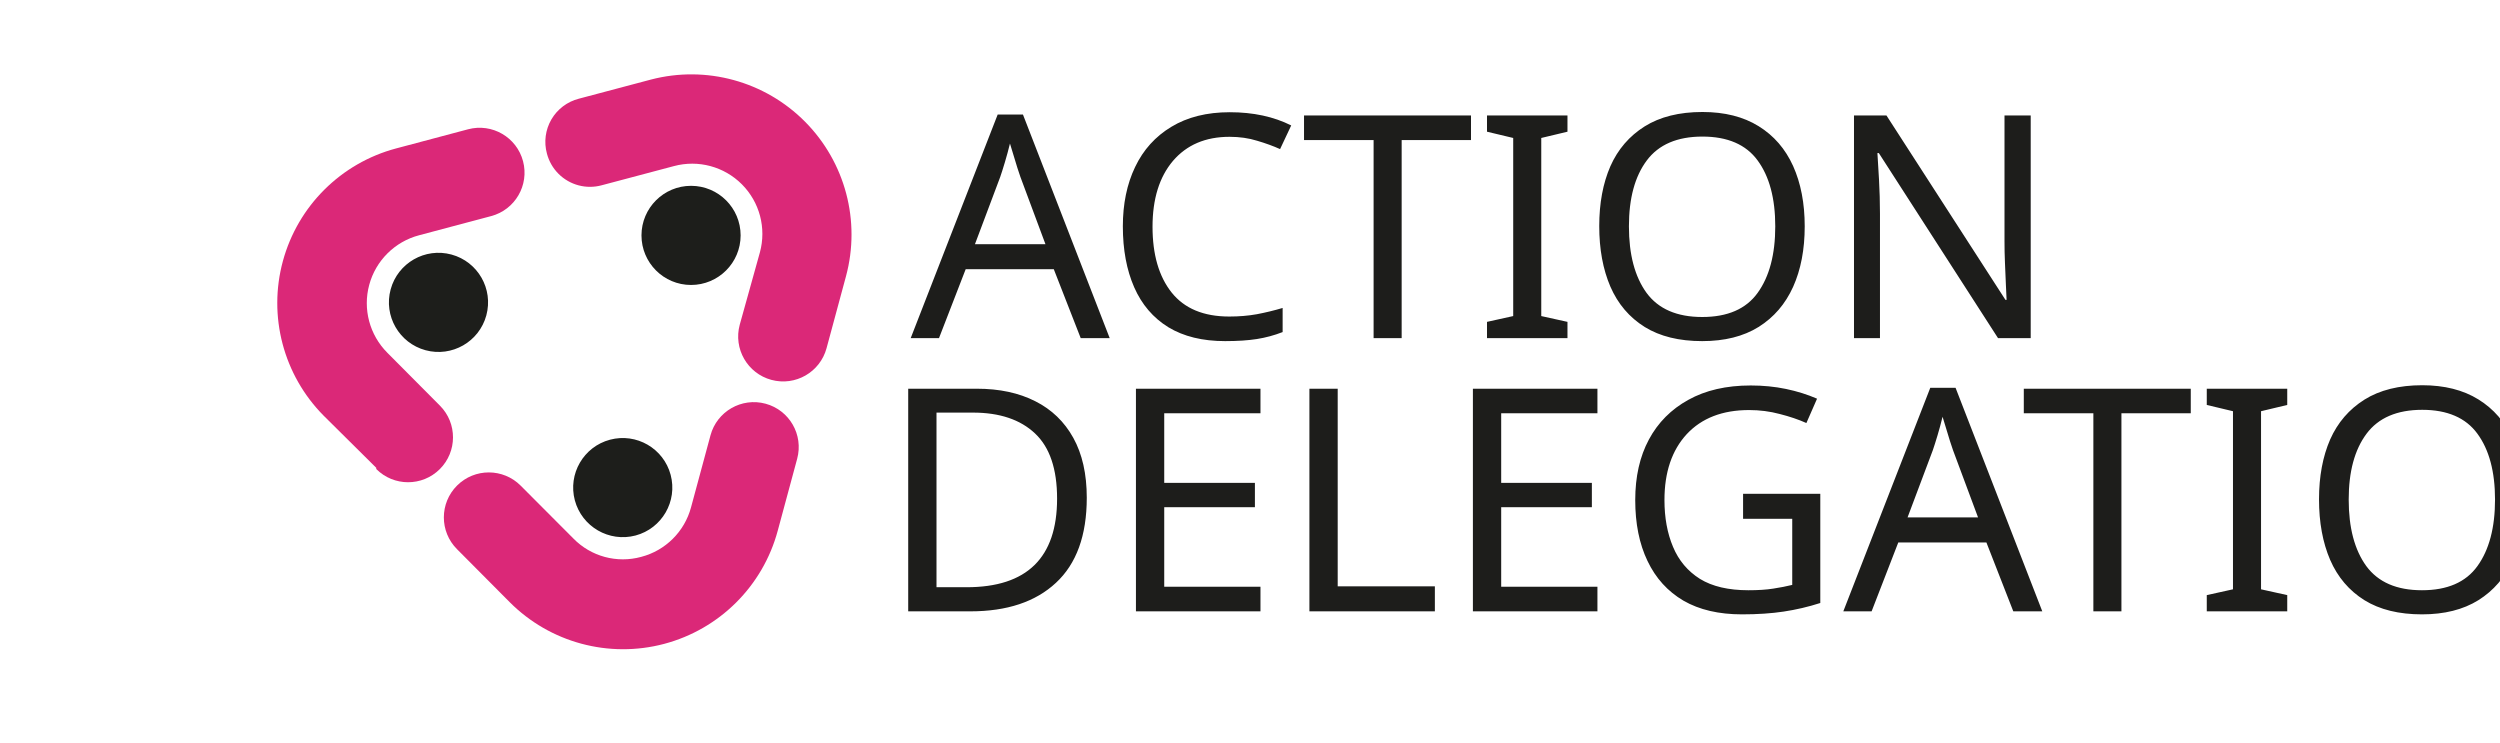
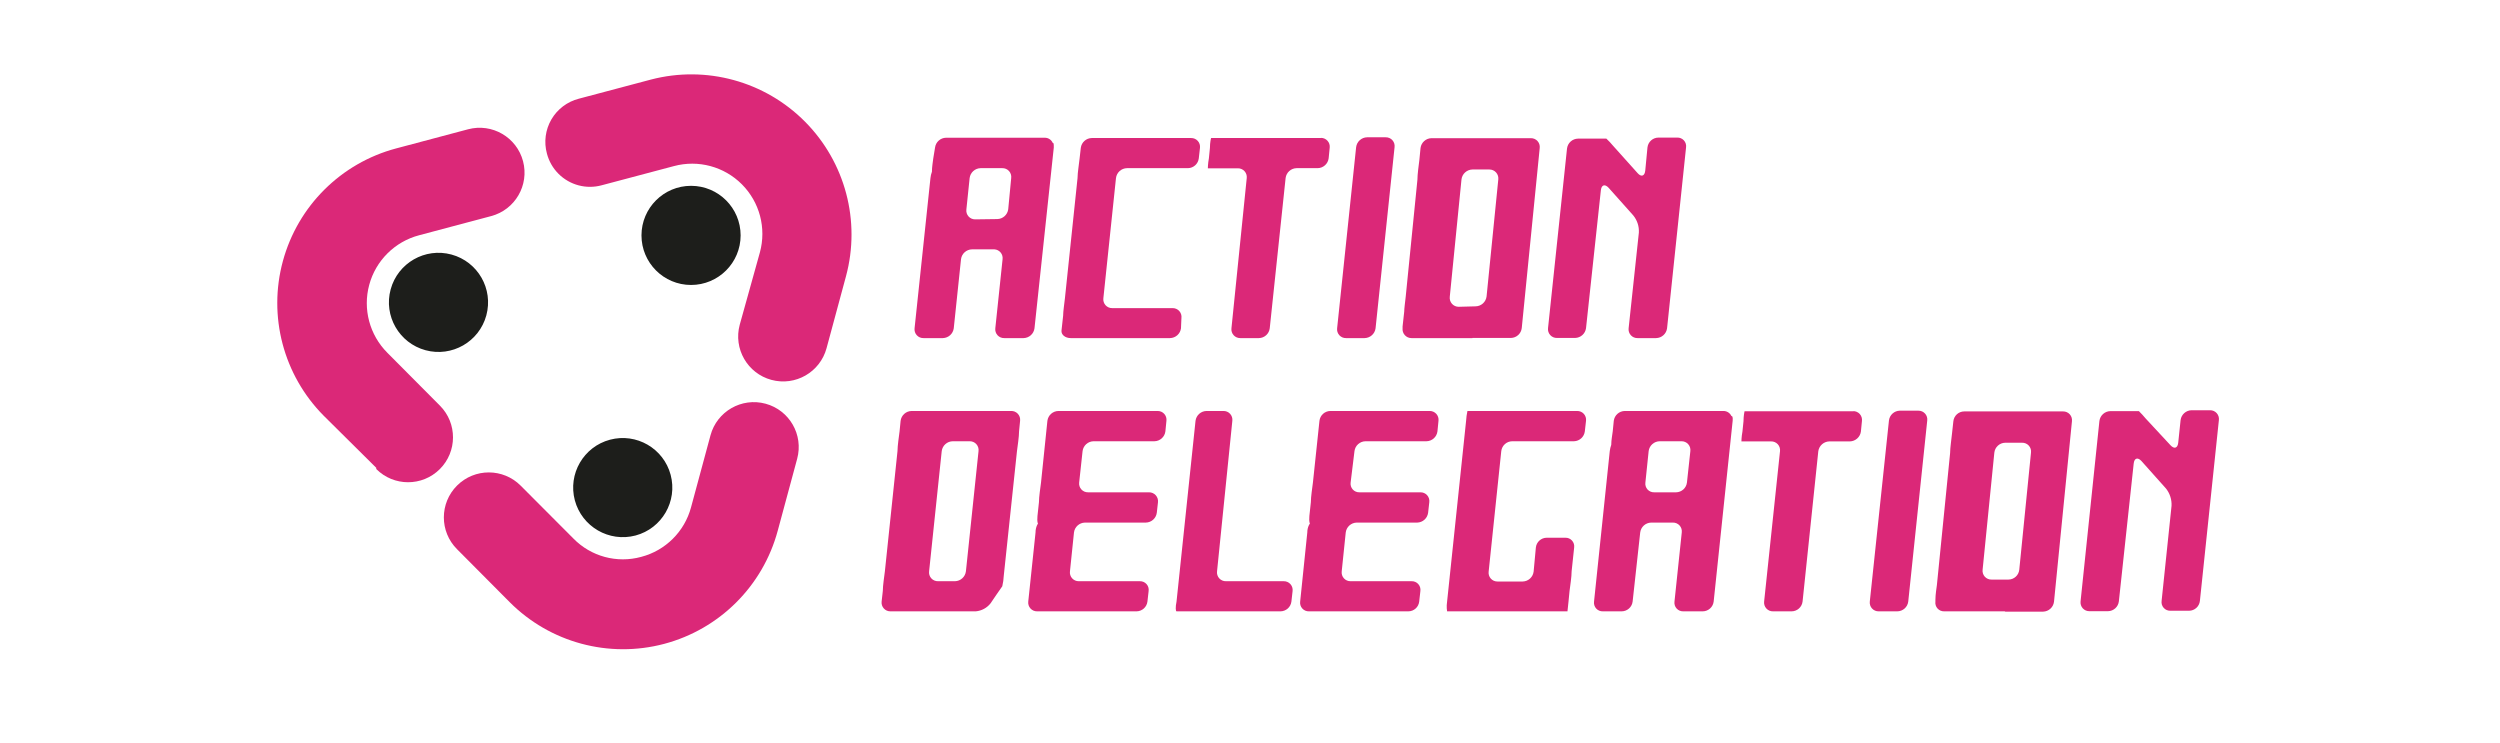
<svg xmlns="http://www.w3.org/2000/svg" id="Слой_1" data-name="Слой 1" viewBox="0 0 168.44 50">
  <defs>
-     <style>.cls-1{fill:#1d1e1b;}.cls-2{fill:#db2878;}.cls-3{font-size:21.02px;fill:#1d1d1b;font-family:HeartbitBold, Heartbit;}</style>
+     <style>.cls-1{fill:#1d1e1b;}.cls-2{fill:#db2878;}</style>
  </defs>
  <circle class="cls-1" cx="46.56" cy="15.86" r="3.34" />
  <path class="cls-2" d="M37.63,11.71a3,3,0,0,1-.78-1.36A3,3,0,0,1,39,6.65l4.86-1.29A10.79,10.79,0,0,1,57,18.61l-1.31,4.85a3,3,0,1,1-5.85-1.58L51.2,17a4.73,4.73,0,0,0-5.79-5.81l-4.86,1.29A3,3,0,0,1,37.63,11.71Z" />
  <path class="cls-1" d="M30.42,17.15a3.34,3.34,0,1,1-4.1,2.35A3.34,3.34,0,0,1,30.42,17.15Z" />
  <path class="cls-2" d="M25.35,31.52,21.8,28a10.78,10.78,0,0,1,4.89-18l4.85-1.29a3,3,0,0,1,1.55,5.85l-4.85,1.29a4.73,4.73,0,0,0-2.14,7.92l3.54,3.56a3,3,0,1,1-4.29,4.27Z" />
  <path class="cls-1" d="M38.73,33.71a3.34,3.34,0,1,1,4.09,2.37A3.35,3.35,0,0,1,38.73,33.71Z" />
  <path class="cls-2" d="M34.33,40.56,30.79,37a3,3,0,1,1,4.29-4.28l3.55,3.56a4.66,4.66,0,0,0,4.57,1.24,4.71,4.71,0,0,0,3.36-3.34l1.31-4.85a3,3,0,0,1,5.84,1.58L52.4,35.76a10.79,10.79,0,0,1-18.07,4.8Z" />
-   <text class="cls-3" transform="translate(61.36 22.78)">ACTION</text>
-   <text class="cls-3" transform="translate(59.16 41.19)">DELEGATION</text>
+   <path class="cls-2" d="M71,9.94,69.7,22.12a.76.76,0,0,1-.73.66H67.66a.59.59,0,0,1-.6-.66l.49-4.66A.59.59,0,0,0,67,16.8H65.49a.76.76,0,0,0-.74.66l-.49,4.66a.76.76,0,0,1-.73.66H62.22a.59.59,0,0,1-.6-.66L62.69,12a1.7,1.7,0,0,1,.1-.43c0-.31.06-.65.09-.9L63,9.94a.76.76,0,0,1,.74-.66h6.64a.58.58,0,0,1,.55.35C71,9.62,71,9.72,71,9.94Zm-3.81,4.82a.76.76,0,0,0,.74-.66L68.13,12a.59.59,0,0,0-.6-.67H66.07a.76.76,0,0,0-.74.67l-.22,2.12a.59.59,0,0,0,.59.66Z" />
+   <path class="cls-2" d="M79.57,22.12a.76.76,0,0,1-.74.66H72.14c-.37,0-.65-.23-.62-.51l.11-1c0-.28.08-.81.12-1.17L72.6,12c0-.37.11-1,.14-1.33l.08-.71a.76.76,0,0,1,.74-.66h6.69a.59.59,0,0,1,.6.66l-.08.71a.75.75,0,0,1-.73.66H75.93a.76.76,0,0,0-.74.67l-.85,8.1a.59.59,0,0,0,.6.66H79a.59.59,0,0,1,.6.67Z" />
+   <path class="cls-2" d="M89,9.29a.59.59,0,0,1,.59.66l-.07.71a.76.76,0,0,1-.74.67H87.36a.76.76,0,0,0-.74.66L85.55,22.12a.75.75,0,0,1-.73.66H83.56a.59.59,0,0,1-.59-.66L84,12a.59.59,0,0,0-.6-.66H81.38s0-.3.07-.67l.07-.7c0-.36.07-.66.08-.67H89Z" />
+   <path class="cls-2" d="M91.37,9.92a.76.76,0,0,1,.74-.67h1.25a.59.59,0,0,1,.6.67l-1.28,12.2a.76.76,0,0,1-.74.66H90.69a.59.59,0,0,1-.6-.66Z" />
+   <path class="cls-2" d="M99.21,22.78H95.1a.6.6,0,0,1-.6-.66V22l.11-1c0-.19.06-.65.1-1l.79-7.89c0-.36.09-1,.13-1.32l.08-.82a.76.76,0,0,1,.73-.66h6.7a.59.59,0,0,1,.6.66L102.53,22.1a.75.75,0,0,1-.73.67H99.21Zm.21-2.14a.76.76,0,0,0,.74-.67l.79-7.89a.6.6,0,0,0-.6-.66H99.2a.76.76,0,0,0-.73.66L97.68,20a.6.6,0,0,0,.6.67Z" />
+   <path class="cls-2" d="M110.42,15.67a1.68,1.68,0,0,0-.38-1.16l-1.66-1.86c-.25-.27-.48-.2-.52.17l-1,9.29a.76.76,0,0,1-.74.66H104.9a.59.59,0,0,1-.6-.66L105.58,10a.76.76,0,0,1,.74-.66h1.25c.37,0,.67,0,.66,0h0a5.29,5.29,0,0,1,.46.49l1.65,1.84c.24.27.47.2.51-.17L111,9.93a.75.75,0,0,1,.74-.66H113a.58.58,0,0,1,.6.66l-1.28,12.19a.76.76,0,0,1-.74.66h-1.25a.59.59,0,0,1-.6-.66Z" />
+   <path class="cls-2" d="M68.73,28.35l-.07.71c0,.37-.1,1-.14,1.33l-.89,8.4a3.83,3.83,0,0,1-.1.71s-.2.29-.41.59l-.38.56a1.43,1.43,0,0,1-1,.54H60a.59.59,0,0,1-.6-.66l.08-.71c0-.36.1-1,.14-1.33l.85-8.1c0-.36.1-1,.14-1.33l.07-.71a.76.76,0,0,1,.74-.66h6.69A.59.59,0,0,1,68.73,28.35Zm-3.4,1.38H64.19a.76.76,0,0,0-.74.66l-.85,8.1a.59.59,0,0,0,.6.67h1.14a.76.76,0,0,0,.74-.67l.85-8.1A.59.59,0,0,0,65.33,29.73Z" />
+   <path class="cls-2" d="M72.47,41.19H69.88a.59.59,0,0,1-.6-.66l.49-4.65c0-.37.16-.67.27-.67s.11,0,0,.11-.18-.18-.14-.55l.1-.93c0-.37.1-1,.14-1.33l.43-4.16a.76.76,0,0,1,.74-.66H78a.59.59,0,0,1,.59.66l-.07.71a.76.76,0,0,1-.74.67H73.67a.76.76,0,0,0-.73.66l-.23,2.12a.59.59,0,0,0,.6.66h4.11a.6.6,0,0,1,.6.67l-.08.71a.76.76,0,0,1-.74.66H73.1a.76.76,0,0,0-.74.67l-.27,2.61a.59.59,0,0,0,.59.67h4.11a.58.58,0,0,1,.6.66l-.08.71a.75.75,0,0,1-.73.66Z" />
+   <path class="cls-2" d="M82.43,27.69a.59.59,0,0,1,.6.66L82,38.49a.59.59,0,0,0,.6.67h3.89a.59.59,0,0,1,.6.66l-.08.71a.75.75,0,0,1-.74.66h-7c-.06,0-.08-.29,0-.66l1.28-12.18a.76.76,0,0,1,.74-.66Z" />
+   <path class="cls-2" d="M90.78,41.19H88.19a.58.58,0,0,1-.59-.66l.48-4.65c0-.37.17-.67.28-.67s.1,0,0,.11-.18-.18-.14-.55l.1-.93c0-.37.1-1,.14-1.33l.44-4.16a.75.75,0,0,1,.73-.66h6.7a.59.59,0,0,1,.59.66l-.07.71a.76.76,0,0,1-.74.67H92a.76.76,0,0,0-.74.66L91,32.51a.58.58,0,0,0,.59.66h4.11a.59.59,0,0,1,.6.67l-.08.71a.76.76,0,0,1-.73.66H91.41a.76.76,0,0,0-.74.67l-.27,2.61a.59.59,0,0,0,.6.67h4.1a.58.58,0,0,1,.6.66l-.08.71a.74.74,0,0,1-.73.66Z" />
+   <path class="cls-2" d="M103.48,36.89a.74.74,0,0,1,.73-.66h1.26a.58.58,0,0,1,.59.66l-.17,1.6c0,.37-.1,1-.14,1.33l-.07.71-.07.66H97.5s-.06-.3,0-.66l1.28-12.18a4.3,4.3,0,0,1,.09-.66h7.39a.59.59,0,0,1,.6.66l-.08.71a.76.76,0,0,1-.73.67h-4.16a.75.75,0,0,0-.74.66l-.85,8.12a.59.59,0,0,0,.59.67h1.7a.76.76,0,0,0,.74-.67Z" />
+   <path class="cls-2" d="M116.74,28.35l-1.28,12.18a.75.75,0,0,1-.74.66h-1.3a.58.58,0,0,1-.6-.66l.49-4.65a.59.59,0,0,0-.6-.67h-1.46a.76.76,0,0,0-.74.67L110,40.53a.75.75,0,0,1-.74.66H108a.58.58,0,0,1-.6-.66l1.06-10.14a2,2,0,0,1,.1-.42c0-.32.07-.66.1-.91l.07-.71a.76.76,0,0,1,.74-.66h6.64a.59.59,0,0,1,.55.35C116.72,28,116.76,28.13,116.74,28.35Zm-3.81,4.82a.75.75,0,0,0,.73-.66l.23-2.12a.59.59,0,0,0-.6-.66h-1.47a.76.76,0,0,0-.74.66l-.22,2.12a.58.58,0,0,0,.6.66Z" />
+   <path class="cls-2" d="M124.85,27.7a.59.59,0,0,1,.6.67l-.07.71a.77.77,0,0,1-.74.66h-1.39a.77.77,0,0,0-.74.66l-1.06,10.13a.75.75,0,0,1-.74.66h-1.25a.59.59,0,0,1-.6-.66l1.07-10.13a.59.59,0,0,0-.6-.66h-2s0-.3.07-.67l.07-.69c0-.37.07-.67.07-.67h7.36Z" />
+   <path class="cls-2" d="M127.27,28.33a.75.75,0,0,1,.73-.66h1.26a.59.59,0,0,1,.59.66l-1.28,12.2a.75.75,0,0,1-.74.66h-1.25a.59.59,0,0,1-.6-.66Z" />
+   <path class="cls-2" d="M135.11,41.19H131a.58.58,0,0,1-.6-.66v-.11c0-.37.08-.83.1-1s.07-.65.1-1l.79-7.89c0-.37.1-1,.13-1.33l.09-.82a.74.74,0,0,1,.73-.66H139a.59.59,0,0,1,.6.66l-1.21,12.17a.76.76,0,0,1-.73.66h-2.59Zm.21-2.14a.74.74,0,0,0,.73-.66l.79-7.89a.59.59,0,0,0-.6-.67H135.1a.75.75,0,0,0-.73.67l-.79,7.89a.59.59,0,0,0,.6.66Z" />
+   <path class="cls-2" d="M146.31,34.08a1.74,1.74,0,0,0-.37-1.16l-1.66-1.86c-.25-.27-.48-.2-.52.17l-1,9.29a.75.75,0,0,1-.73.66h-1.26a.59.59,0,0,1-.59-.66l1.27-12.16a.76.76,0,0,1,.74-.66h1.25c.37,0,.67,0,.67,0h0a6.25,6.25,0,0,1,.45.49L146.24,30c.25.27.48.2.52-.17l.16-1.53a.76.76,0,0,1,.73-.66h1.26a.59.59,0,0,1,.59.66l-1.28,12.19a.74.74,0,0,1-.73.66h-1.26a.58.58,0,0,1-.59-.66Z" />
</svg>
